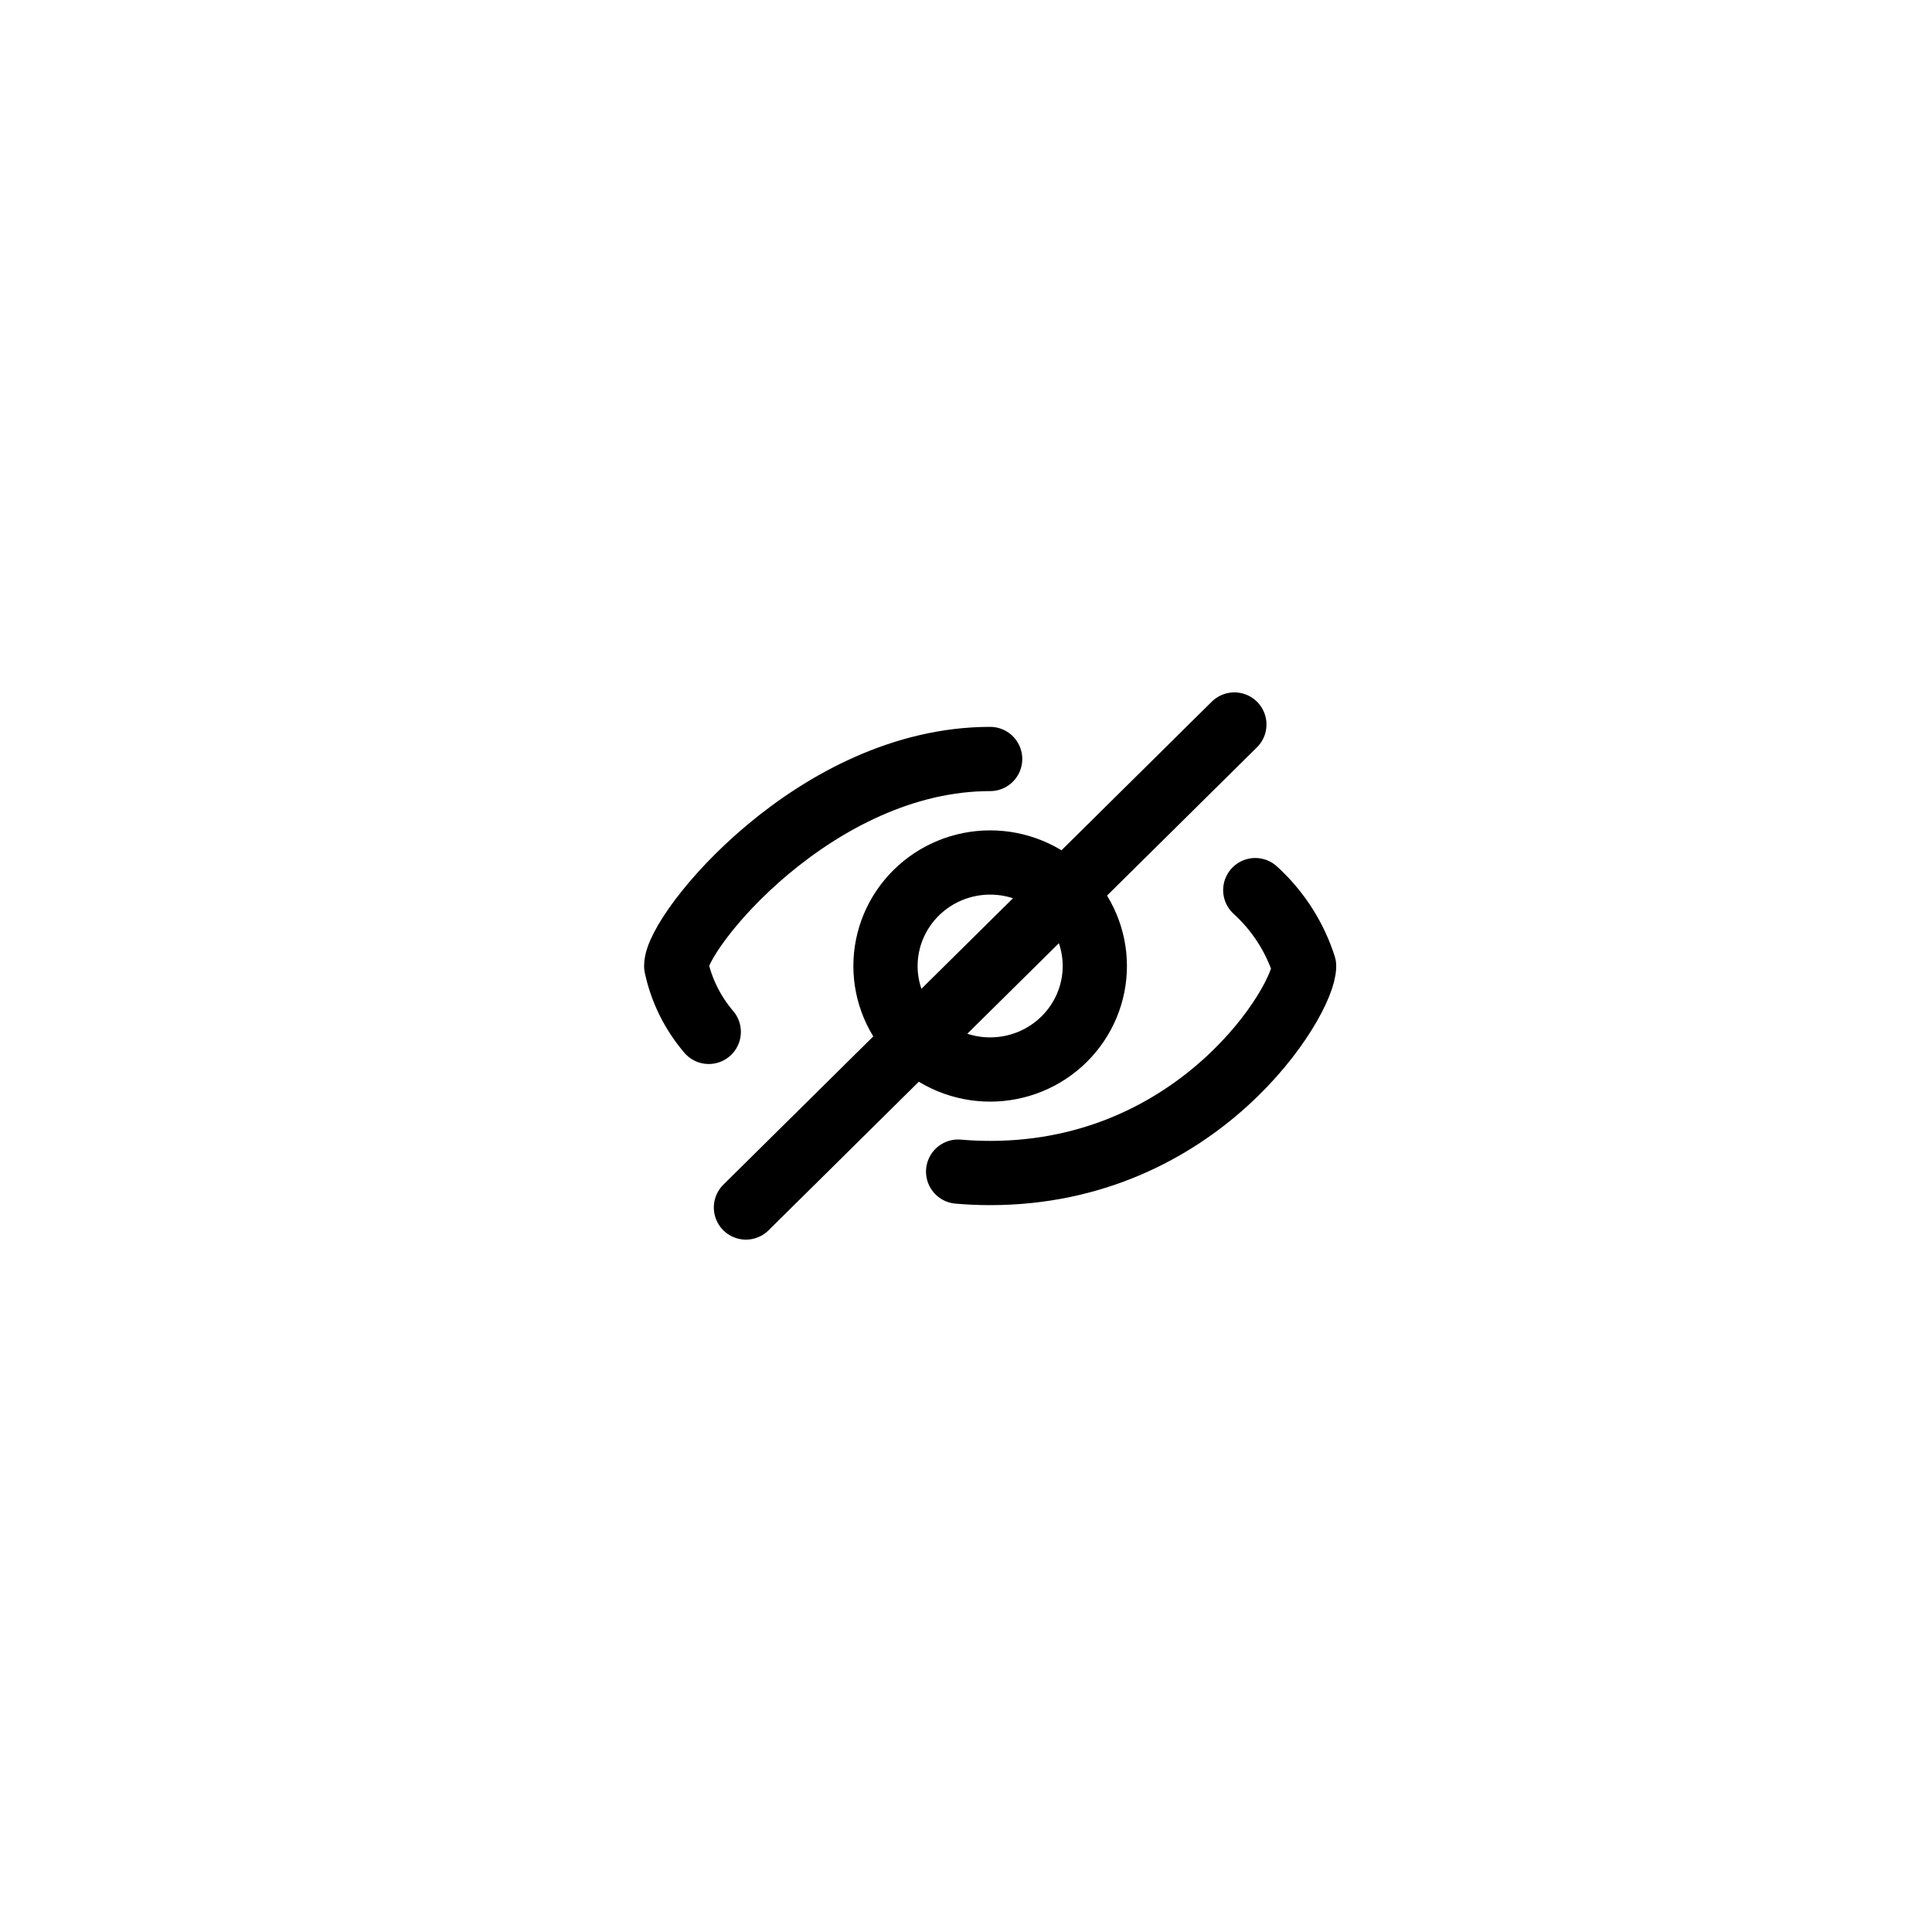
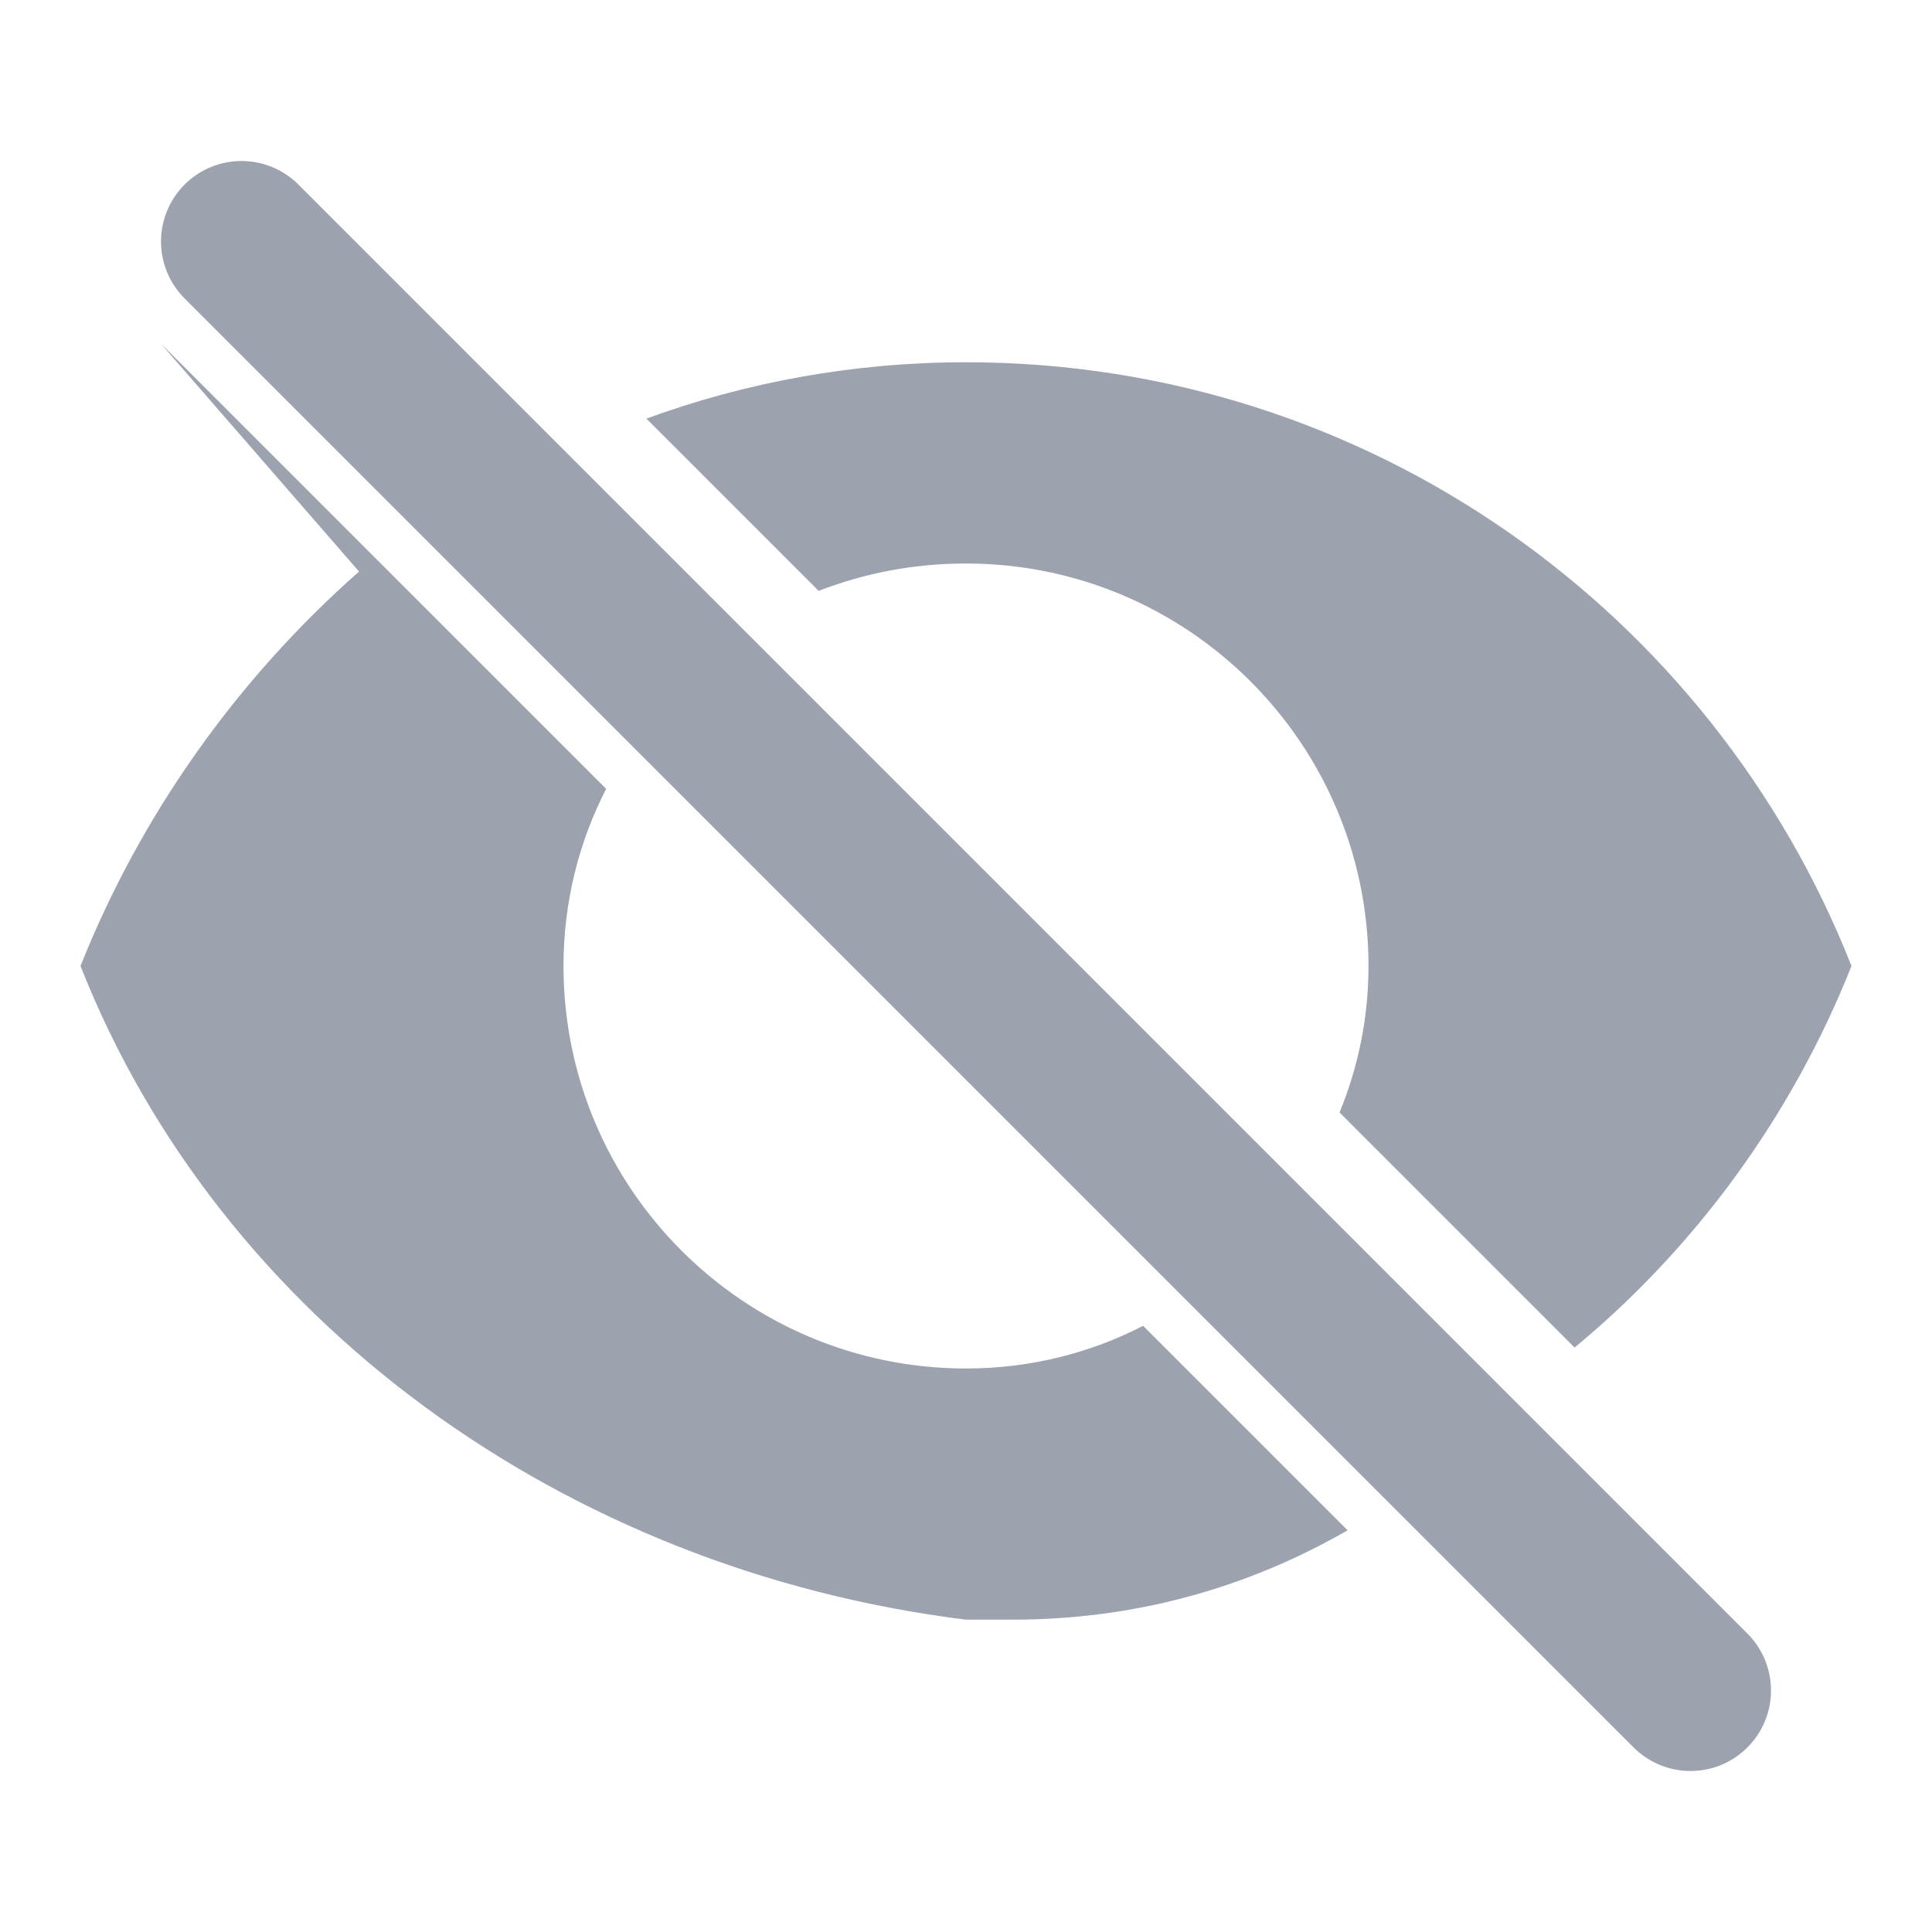
- <svg xmlns="http://www.w3.org/2000/svg" width="40" height="40" viewBox="0 0 40 40" fill="none">
-   <path d="M14.674 21.364C14.339 20.971 14.107 20.503 14 20C14 19.286 16.889 15.714 20.5 15.714M25.989 18.429C26.459 18.856 26.807 19.398 27 20C27 20.714 24.833 24.286 20.5 24.286C20.273 24.286 20.052 24.276 19.837 24.257M15.444 25L25.556 15M22.667 20C22.667 20.568 22.438 21.113 22.032 21.515C21.626 21.917 21.075 22.143 20.5 22.143C19.925 22.143 19.374 21.917 18.968 21.515C18.562 21.113 18.333 20.568 18.333 20C18.333 19.432 18.562 18.887 18.968 18.485C19.374 18.083 19.925 17.857 20.5 17.857C21.075 17.857 21.626 18.083 22.032 18.485C22.438 18.887 22.667 19.432 22.667 20Z" stroke="black" stroke-width="1.33" stroke-linecap="round" stroke-linejoin="round" />
+ <svg xmlns="http://www.w3.org/2000/svg" width="20" height="20" viewBox="0 0 24 24" fill="none">
+   <path d="M12 7C14.76 7 17 9.24 17 12C17 12.65 16.87 13.26 16.64 13.82L19.56 16.74C21.07 15.49 22.26 13.86 23 12C21.27 7.61 17 4.5 12 4.5C10.6 4.5 9.26 4.75 8.03 5.2L10.17 7.34C10.74 7.12 11.35 7 12 7Z" fill="#9CA3AF" />
+   <path d="M2 4.27L4.28 6.55L4.73 7L7.53 9.8C7.19 10.46 7 11.21 7 12C7 14.76 9.24 17 12 17C12.79 17 13.54 16.81 14.2 16.47L16.74 19.01C15.49 19.73 14.09 20.12 12.58 20.12H12C7 19.5 2.73 16.39 1 12C1.74 10.14 2.93 8.45 4.46 7.1L2 4.27Z" fill="#9CA3AF" />
+   <line x1="3" y1="3" x2="21" y2="21" stroke="#9CA3AF" stroke-width="2" stroke-linecap="round" />
</svg>
